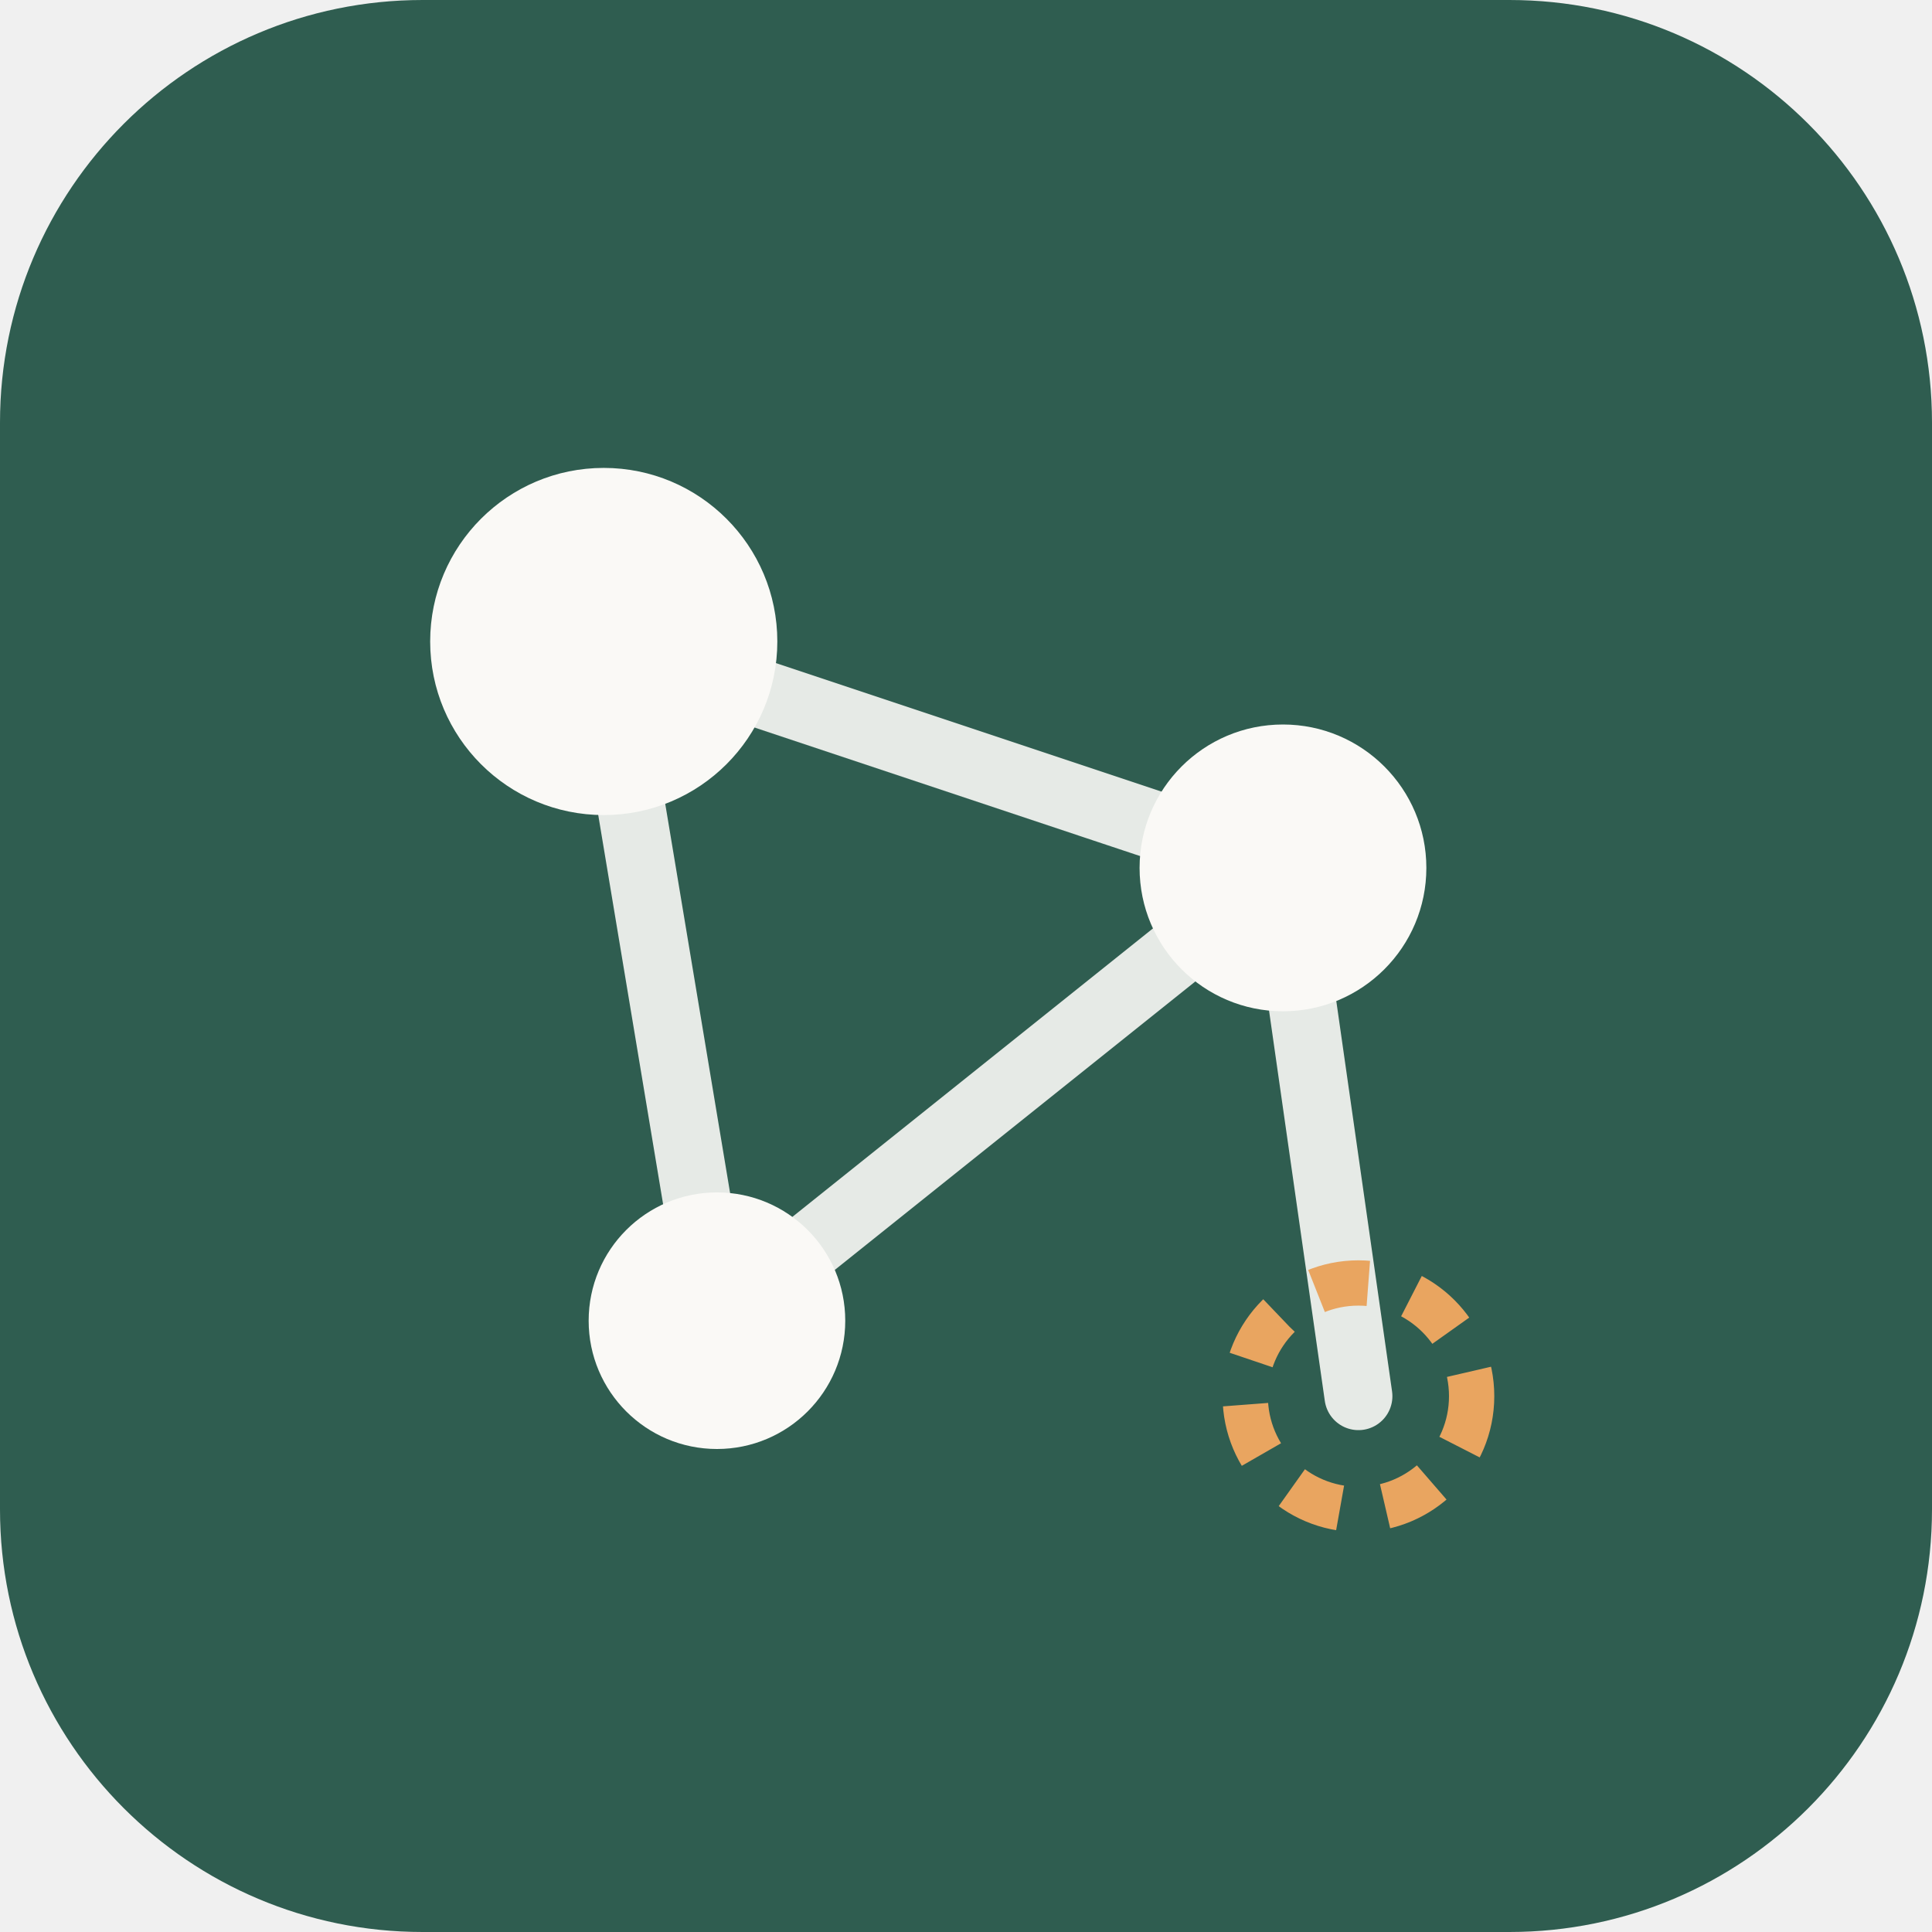
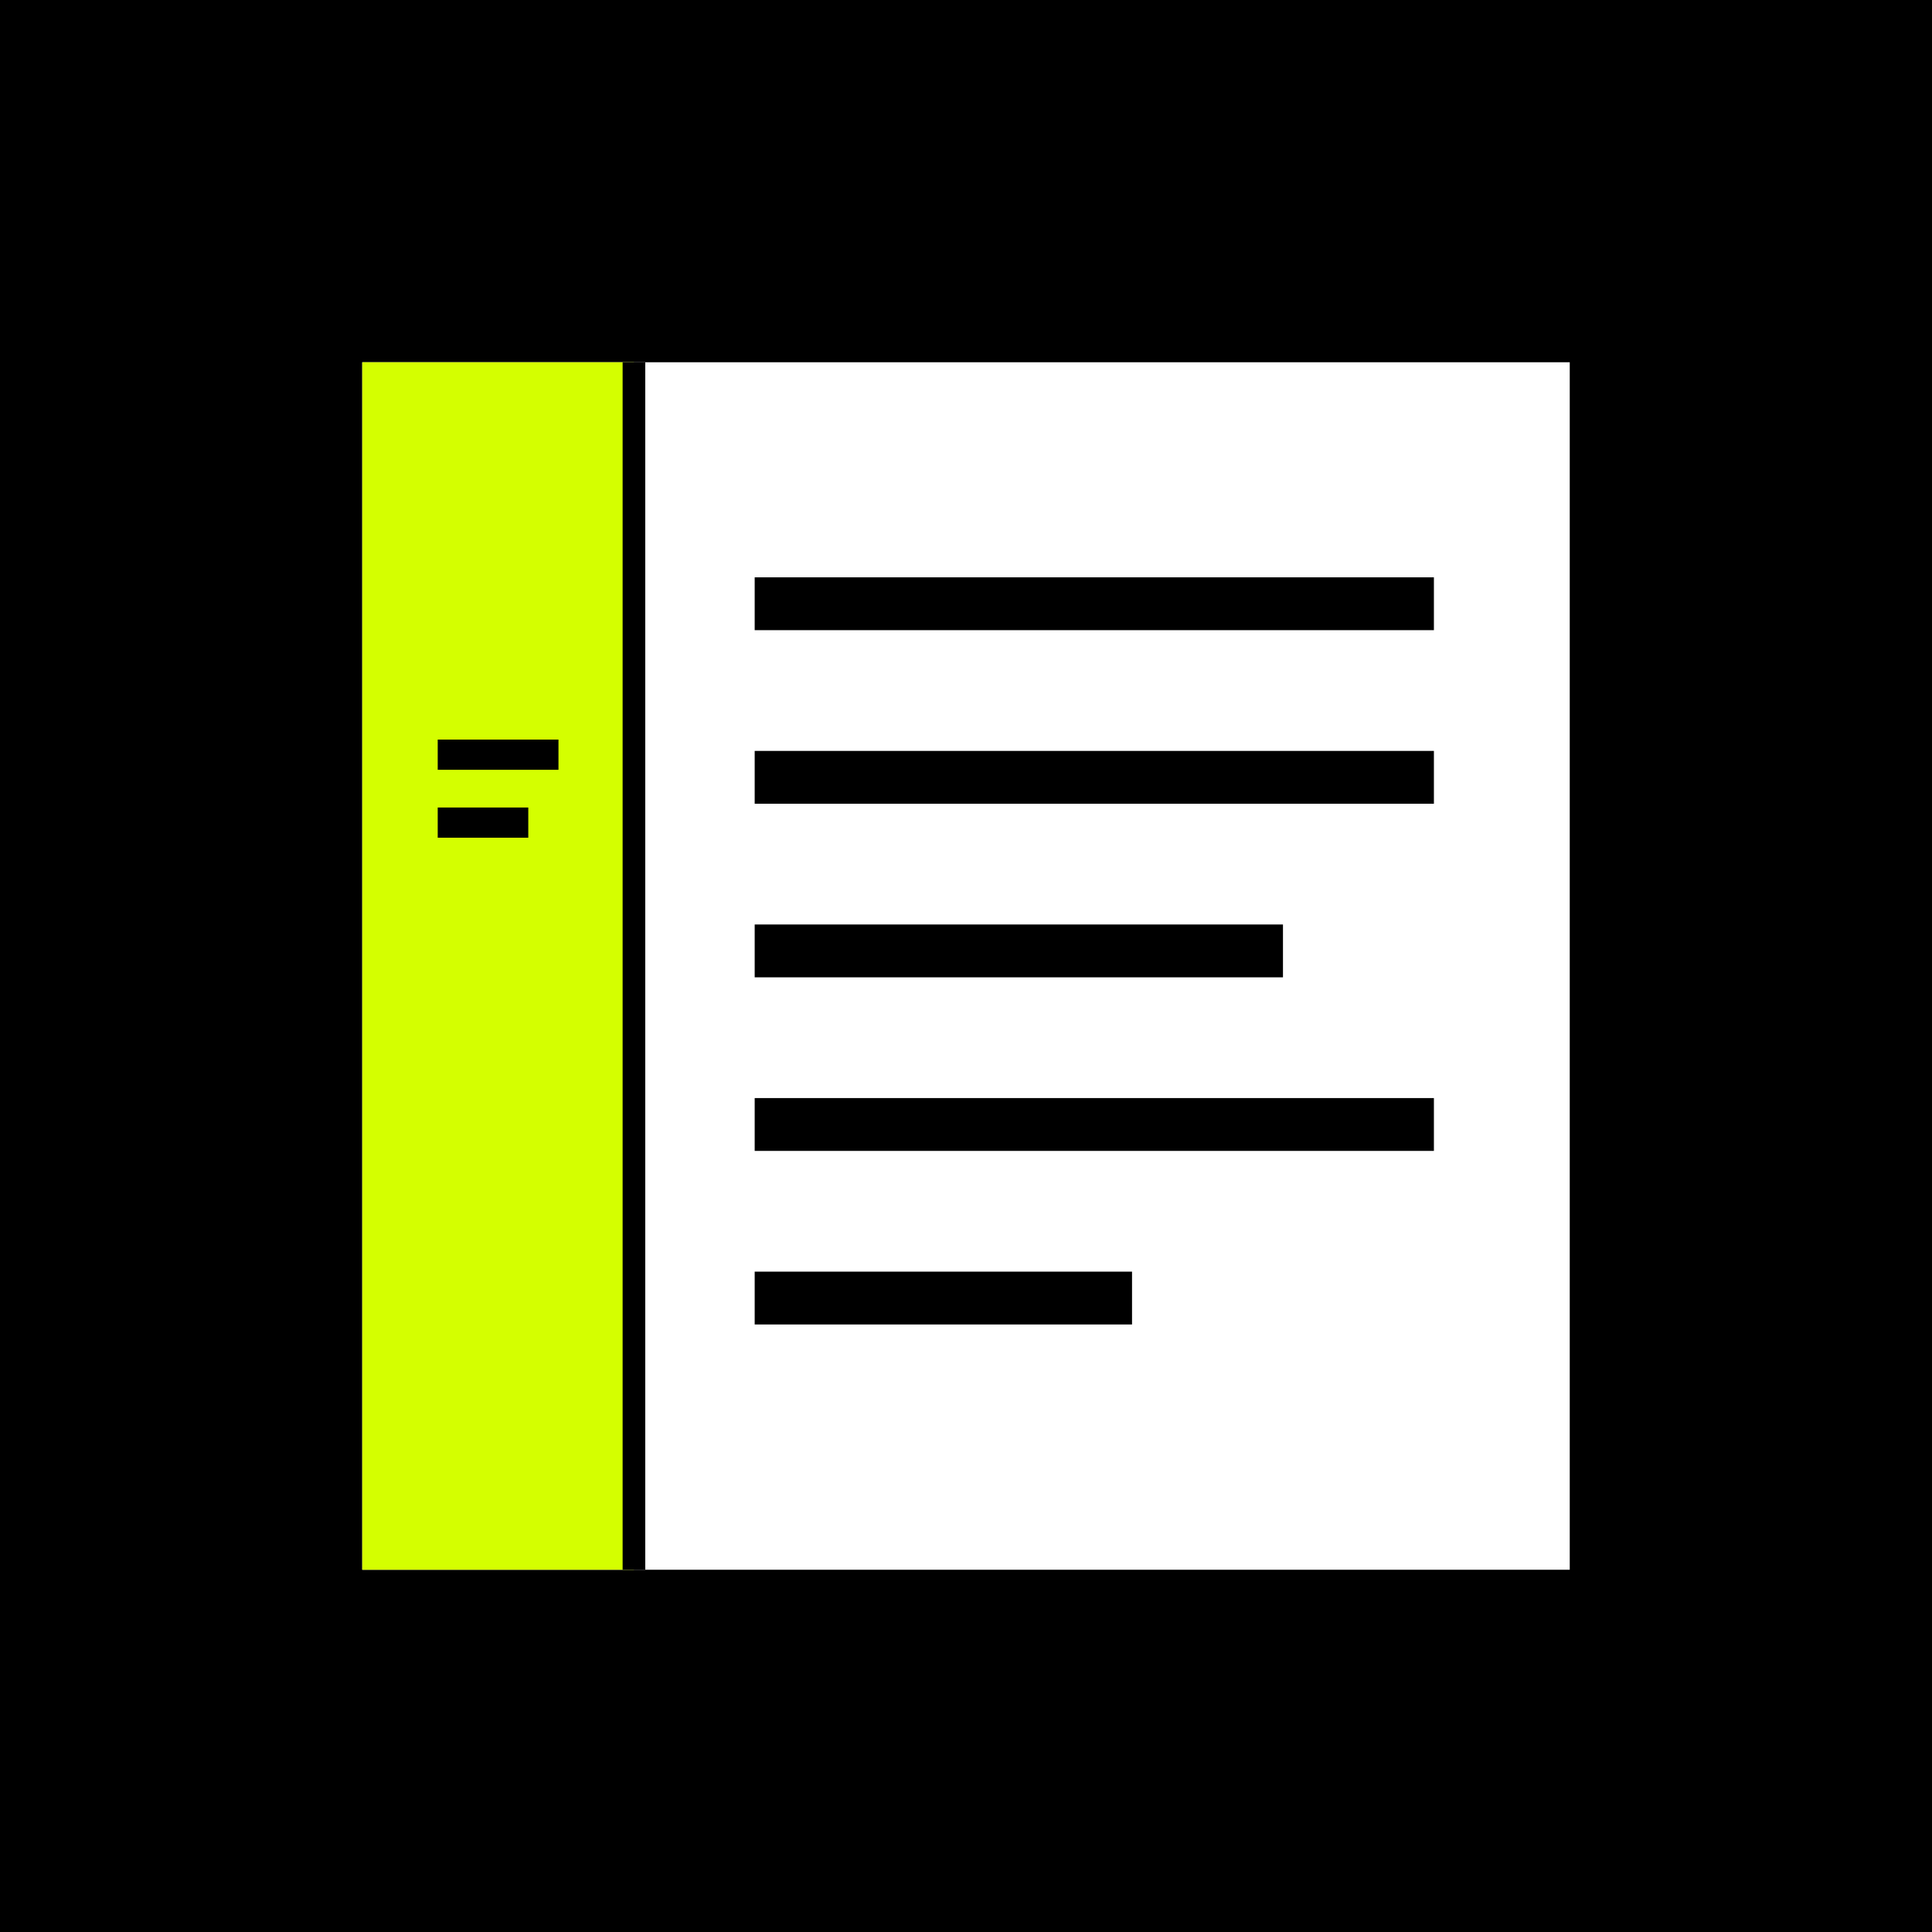
<svg xmlns="http://www.w3.org/2000/svg" viewBox="0 0 512 512">
-   <rect width="512" height="512" rx="112" fill="#2f5d50" />
-   <g stroke="#faf9f6" stroke-width="18" stroke-linecap="round" fill="none" opacity=".9">
-     <line x1="160" y1="170" x2="340" y2="230" />
-     <line x1="160" y1="170" x2="190" y2="350" />
-     <line x1="340" y1="230" x2="190" y2="350" />
-     <line x1="340" y1="230" x2="360" y2="370" />
+   <rect width="512" height="512" fill="#000" />
+   <rect x="96" y="96" width="320" height="320" fill="#fff" />
+   <rect x="96" y="96" width="72" height="320" fill="#d4ff00" />
+   <line x1="168" y1="96" x2="168" y2="416" stroke="#000" stroke-width="6" />
+   <g stroke="#000" stroke-width="14">
+     <line x1="200" y1="160" x2="380" y2="160" />
+     <line x1="200" y1="206" x2="380" y2="206" />
+     <line x1="200" y1="252" x2="340" y2="252" />
+     <line x1="200" y1="298" x2="380" y2="298" />
+     <line x1="200" y1="344" x2="300" y2="344" />
  </g>
-   <circle cx="160" cy="170" r="46" fill="#faf9f6" />
-   <circle cx="340" cy="230" r="38" fill="#faf9f6" />
-   <circle cx="190" cy="350" r="34" fill="#faf9f6" />
-   <circle cx="360" cy="370" r="30" fill="none" stroke="#e9a560" stroke-width="12" stroke-dasharray="14 12" />
+   <g stroke="#000" stroke-width="8">
+     <line x1="116" y1="200" x2="148" y2="200" />
+     <line x1="116" y1="218" x2="140" y2="218" />
+   </g>
</svg>
